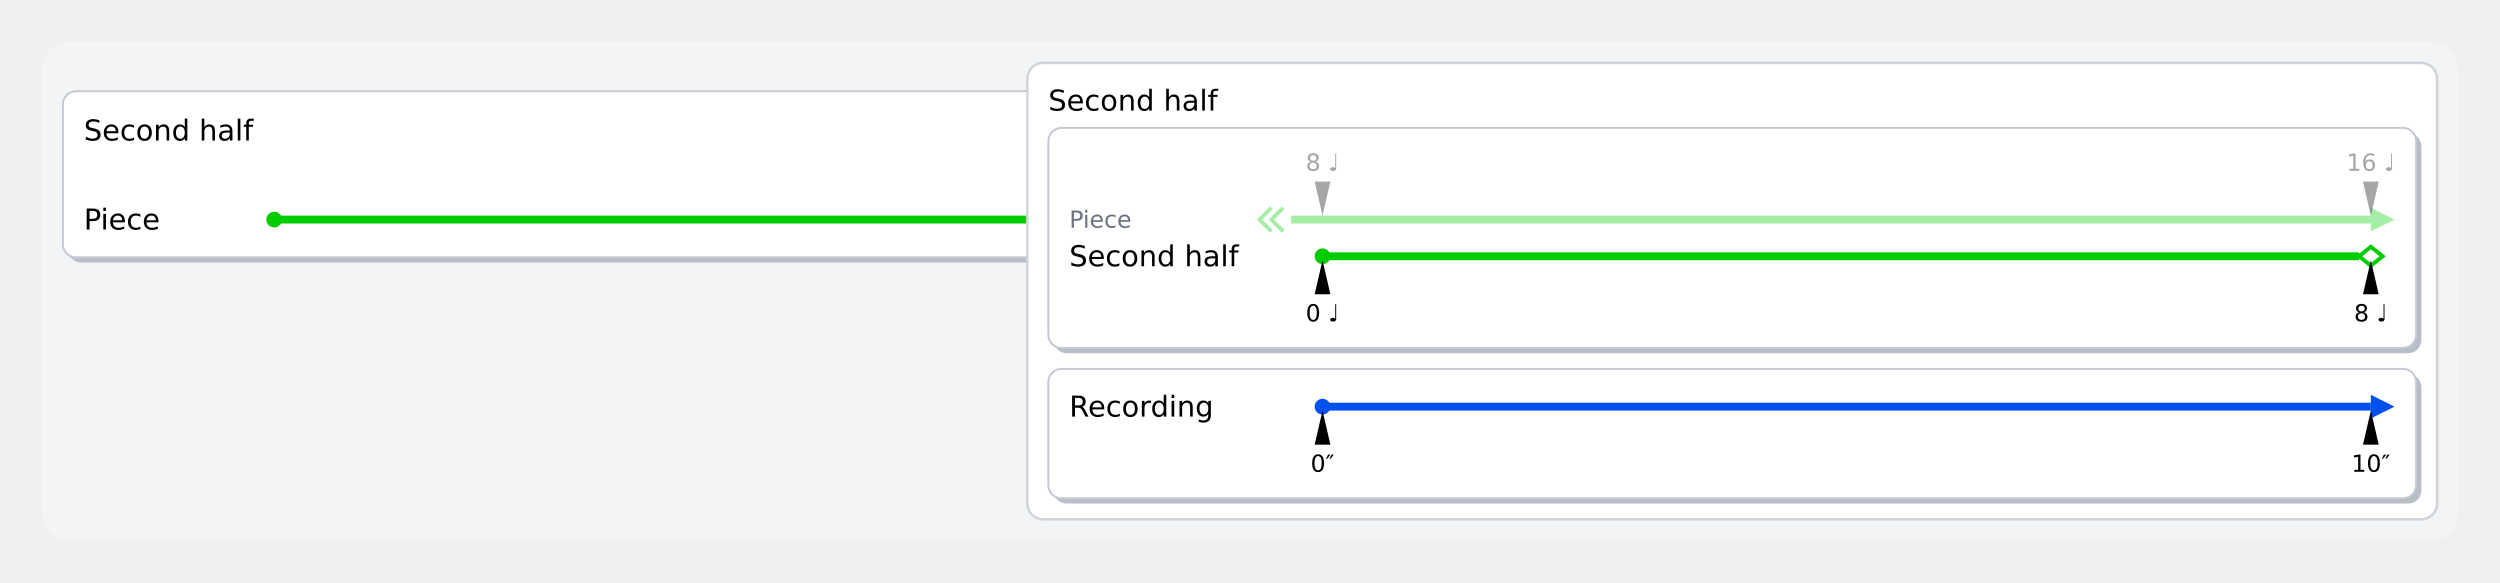
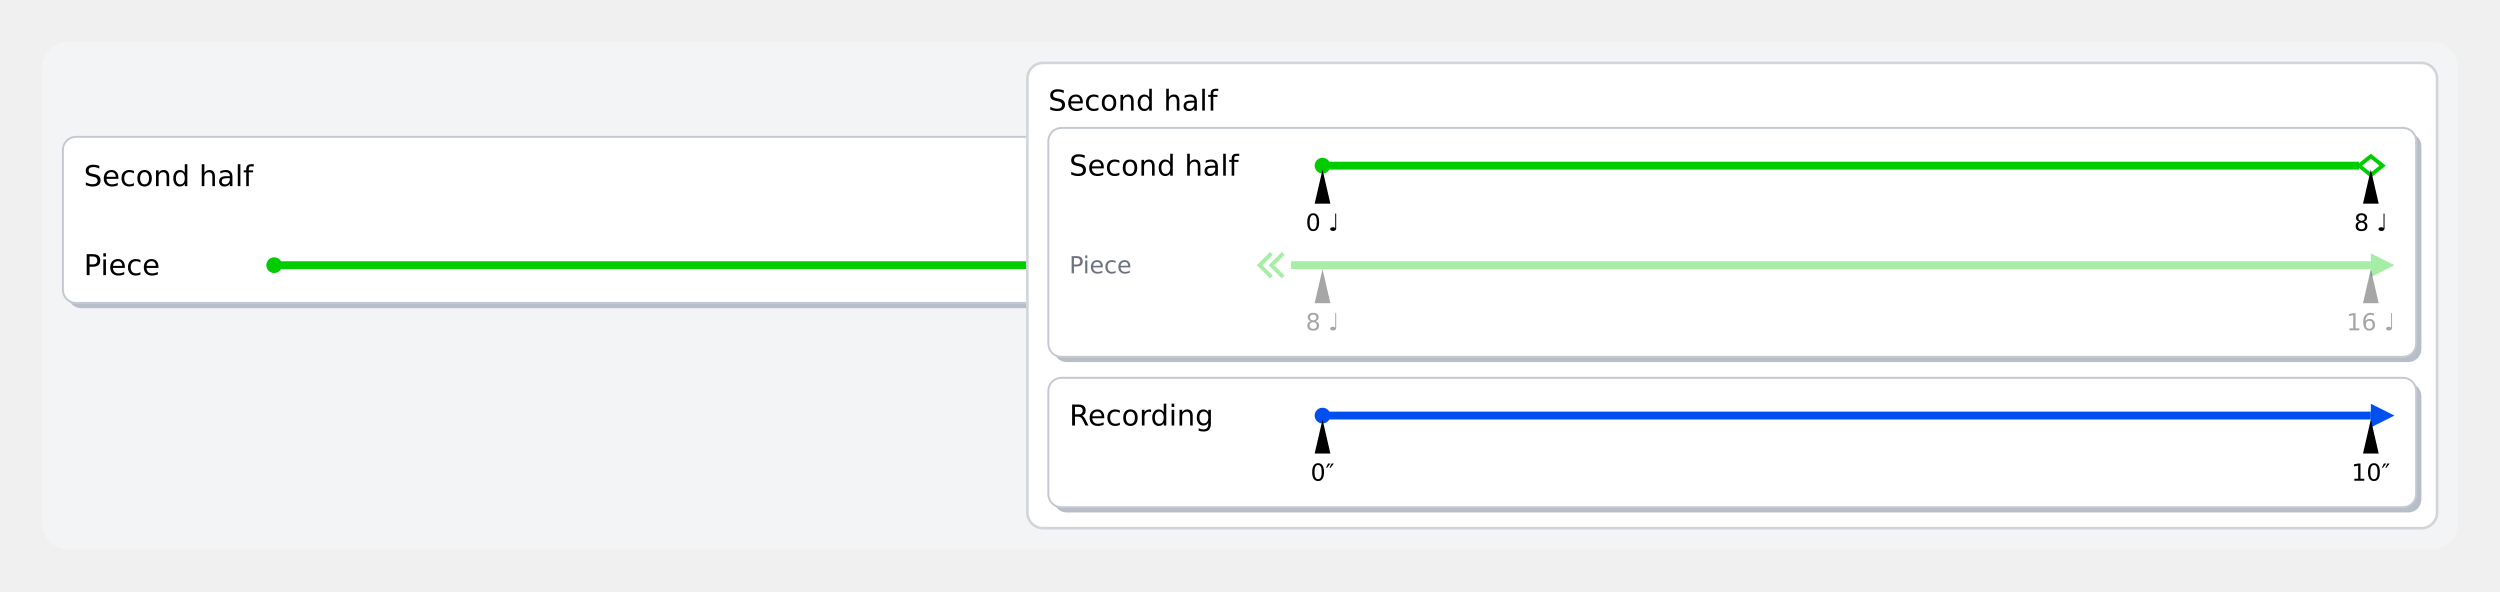
- <svg xmlns="http://www.w3.org/2000/svg" width="953.899" height="222.137" viewBox="0 0 953.899 222.137" font-family="DejaVu Sans, Noto Music" text-rendering="geometricPrecision" style="font-kerning:none;font-variant-ligatures:none">
+ <svg xmlns="http://www.w3.org/2000/svg" width="953.899" height="225.539" viewBox="0 0 953.899 225.539" font-family="DejaVu Sans, Noto Music" text-rendering="geometricPrecision" style="font-kerning:none;font-variant-ligatures:none">
  <g transform="translate(16 16)">
-     <rect x="0" y="0" width="921.899" height="190.137" rx="10" fill="#F3F4F6" />
-     <rect data-id="piece" data-part="card" x="10" y="20.805" width="897.62" height="63.379" rx="5" fill="#B8BEC8" />
-     <rect data-id="piece" data-part="card" x="8" y="18.805" width="897.62" height="63.379" rx="5" fill="#FFFFFF" stroke="#C4C9D1" stroke-width="0.75" />
-     <line data-id="piece" x1="88.62" y1="67.781" x2="888.62" y2="67.781" stroke="#00CC00" stroke-width="3" />
-     <circle data-id="piece" cx="88.62" cy="67.781" r="3" fill="#00CC00" />
-     <polygon data-id="piece" points="897.62,67.781 888.62,63.281 888.62,72.281" fill="#00CC00" />
-     <line data-id="second-half" x1="488.62" y1="33.805" x2="884.12" y2="33.805" stroke="#00CC00" stroke-width="3" />
-     <circle data-id="second-half" cx="488.62" cy="33.805" r="3" fill="#00CC00" />
-     <polygon data-id="second-half" points="884.12,33.805 888.62,30.205 893.12,33.805 888.62,37.405" fill="none" stroke="#00CC00" stroke-width="1.5" />
-     <polygon data-id="timestamp_3" points="488.62,35.305 485.62,48.305 491.62,48.305" fill="#000000" />
-     <polygon data-id="timestamp_4" points="888.62,35.305 885.62,48.305 891.62,48.305" fill="#000000" />
-     <text data-id="second-half" data-part="name" x="16" y="37.613" text-anchor="start" font-size="11" fill="#000000">Second half</text>
-     <text data-id="piece" data-part="name" x="16" y="71.589" text-anchor="start" font-size="11" fill="#000000">Piece</text>
-     <text data-id="timestamp_3" data-part="coordinate" x="488.62" y="58.659" text-anchor="middle" font-size="9" fill="#000000">0 ♩</text>
-     <text data-id="timestamp_4" data-part="coordinate" x="888.62" y="58.659" text-anchor="middle" font-size="9" fill="#000000">8 ♩</text>
-     <rect data-id="group_1" x="376" y="8" width="537.899" height="174.137" rx="6" fill="#FFFFFF" stroke="#D1D5DB" stroke-width="1" />
+     <rect x="0" y="0" width="921.899" height="193.539" rx="10" fill="#F3F4F6" />
+     <rect data-id="piece" data-part="card" x="10" y="38.207" width="897.62" height="63.379" rx="5" fill="#B8BEC8" />
+     <rect data-id="piece" data-part="card" x="8" y="36.207" width="897.62" height="63.379" rx="5" fill="#FFFFFF" stroke="#C4C9D1" stroke-width="0.75" />
+     <line data-id="piece" x1="88.62" y1="85.184" x2="888.62" y2="85.184" stroke="#00CC00" stroke-width="3" />
+     <circle data-id="piece" cx="88.62" cy="85.184" r="3" fill="#00CC00" />
+     <polygon data-id="piece" points="897.62,85.184 888.62,80.684 888.62,89.684" fill="#00CC00" />
+     <line data-id="second-half" x1="488.62" y1="51.207" x2="884.12" y2="51.207" stroke="#00CC00" stroke-width="3" />
+     <circle data-id="second-half" cx="488.62" cy="51.207" r="3" fill="#00CC00" />
+     <polygon data-id="second-half" points="884.12,51.207 888.62,47.607 893.12,51.207 888.62,54.807" fill="none" stroke="#00CC00" stroke-width="1.5" />
+     <polygon data-id="timestamp_3" points="488.62,52.707 485.62,65.707 491.62,65.707" fill="#000000" />
+     <polygon data-id="timestamp_4" points="888.62,52.707 885.62,65.707 891.62,65.707" fill="#000000" />
+     <text data-id="second-half" data-part="name" x="16" y="55.015" text-anchor="start" font-size="11" fill="#000000">Second half</text>
+     <text data-id="piece" data-part="name" x="16" y="88.992" text-anchor="start" font-size="11" fill="#000000">Piece</text>
+     <text data-id="timestamp_3" data-part="coordinate" x="488.62" y="76.061" text-anchor="middle" font-size="9" fill="#000000">0 ♩</text>
+     <text data-id="timestamp_4" data-part="coordinate" x="888.62" y="76.061" text-anchor="middle" font-size="9" fill="#000000">8 ♩</text>
+     <rect data-id="group_1" x="376" y="8" width="537.899" height="177.539" rx="6" fill="#FFFFFF" stroke="#D1D5DB" stroke-width="1" />
    <text data-id="group_1" data-part="name" x="384" y="26.21" text-anchor="start" font-size="11" fill="#000000">Second half</text>
-     <rect data-id="second-half" data-part="card" x="386" y="34.805" width="521.899" height="83.953" rx="5" fill="#B8BEC8" />
-     <rect data-id="second-half" data-part="card" x="384" y="32.805" width="521.899" height="83.953" rx="5" fill="#FFFFFF" stroke="#C4C9D1" stroke-width="0.75" />
-     <line data-id="piece" x1="476.62" y1="67.781" x2="888.62" y2="67.781" stroke="#00CC00" stroke-width="3" opacity="0.35" />
-     <polyline data-id="piece" points="473.62,63.281 469.12,67.781 473.62,72.281" fill="none" stroke="#00CC00" stroke-width="1.5" opacity="0.35" />
-     <polyline data-id="piece" points="469.12,63.281 464.62,67.781 469.12,72.281" fill="none" stroke="#00CC00" stroke-width="1.5" opacity="0.35" />
-     <polygon data-id="piece" points="897.62,67.781 888.62,63.281 888.62,72.281" fill="#00CC00" opacity="0.35" />
-     <line data-id="second-half" x1="488.62" y1="81.781" x2="884.12" y2="81.781" stroke="#00CC00" stroke-width="3" />
-     <circle data-id="second-half" cx="488.62" cy="81.781" r="3" fill="#00CC00" />
-     <polygon data-id="second-half" points="884.12,81.781 888.62,78.181 893.12,81.781 888.62,85.381" fill="none" stroke="#00CC00" stroke-width="1.5" />
-     <polygon data-id="second-half" data-part="start" points="488.62,66.281 485.62,53.281 491.62,53.281" fill="#000000" opacity="0.35" />
-     <polygon data-id="second-half" data-part="end" points="888.62,66.281 885.62,53.281 891.62,53.281" fill="#000000" opacity="0.35" />
-     <polygon data-id="timestamp_3" points="488.62,83.281 485.62,96.281 491.62,96.281" fill="#000000" />
-     <polygon data-id="timestamp_4" points="888.62,83.281 885.62,96.281 891.62,96.281" fill="#000000" />
-     <text data-id="piece" data-part="name" x="392" y="70.897" text-anchor="start" font-size="9" fill="#6B7280">Piece</text>
-     <text data-id="second-half" data-part="name" x="392" y="85.589" text-anchor="start" font-size="11" fill="#000000">Second half</text>
-     <text data-id="second-half" data-part="start label" x="488.62" y="49.159" text-anchor="middle" font-size="9" fill="#000000" opacity="0.35">8 ♩</text>
-     <text data-id="second-half" data-part="end label" x="888.62" y="49.159" text-anchor="middle" font-size="9" fill="#000000" opacity="0.35">16 ♩</text>
-     <text data-id="timestamp_3" data-part="coordinate" x="488.62" y="106.635" text-anchor="middle" font-size="9" fill="#000000">0 ♩</text>
-     <text data-id="timestamp_4" data-part="coordinate" x="888.62" y="106.635" text-anchor="middle" font-size="9" fill="#000000">8 ♩</text>
-     <rect data-id="recording" data-part="card" x="386" y="126.758" width="521.899" height="49.379" rx="5" fill="#B8BEC8" />
-     <rect data-id="recording" data-part="card" x="384" y="124.758" width="521.899" height="49.379" rx="5" fill="#FFFFFF" stroke="#C4C9D1" stroke-width="0.75" />
-     <line data-id="recording" x1="488.62" y1="139.16" x2="888.62" y2="139.16" stroke="#0050EF" stroke-width="3" />
-     <circle data-id="recording" cx="488.62" cy="139.16" r="3" fill="#0050EF" />
-     <polygon data-id="recording" points="897.62,139.16 888.62,134.66 888.62,143.66" fill="#0050EF" />
-     <polygon data-id="timestamp_1" points="488.62,140.66 485.62,153.66 491.62,153.66" fill="#000000" />
-     <polygon data-id="timestamp_2" points="888.62,140.66 885.62,153.66 891.62,153.66" fill="#000000" />
-     <text data-id="recording" data-part="name" x="392" y="142.968" text-anchor="start" font-size="11" fill="#000000">Recording</text>
-     <text data-id="timestamp_1" data-part="coordinate" x="488.62" y="164.014" text-anchor="middle" font-size="9" fill="#000000">0″</text>
-     <text data-id="timestamp_2" data-part="coordinate" x="888.62" y="164.014" text-anchor="middle" font-size="9" fill="#000000">10″</text>
+     <rect data-id="second-half" data-part="card" x="386" y="34.805" width="521.899" height="87.356" rx="5" fill="#B8BEC8" />
+     <rect data-id="second-half" data-part="card" x="384" y="32.805" width="521.899" height="87.356" rx="5" fill="#FFFFFF" stroke="#C4C9D1" stroke-width="0.75" />
+     <line data-id="piece" x1="476.62" y1="85.184" x2="888.62" y2="85.184" stroke="#00CC00" stroke-width="3" opacity="0.35" />
+     <polyline data-id="piece" points="473.62,80.684 469.12,85.184 473.62,89.684" fill="none" stroke="#00CC00" stroke-width="1.5" opacity="0.35" />
+     <polyline data-id="piece" points="469.12,80.684 464.62,85.184 469.12,89.684" fill="none" stroke="#00CC00" stroke-width="1.5" opacity="0.35" />
+     <polygon data-id="piece" points="897.62,85.184 888.62,80.684 888.62,89.684" fill="#00CC00" opacity="0.35" />
+     <line data-id="second-half" x1="488.62" y1="47.207" x2="884.12" y2="47.207" stroke="#00CC00" stroke-width="3" />
+     <circle data-id="second-half" cx="488.62" cy="47.207" r="3" fill="#00CC00" />
+     <polygon data-id="second-half" points="884.12,47.207 888.62,43.607 893.12,47.207 888.62,50.807" fill="none" stroke="#00CC00" stroke-width="1.5" />
+     <polygon data-id="second-half" data-part="start" points="488.62,86.684 485.62,99.684 491.62,99.684" fill="#000000" opacity="0.35" />
+     <polygon data-id="second-half" data-part="end" points="888.62,86.684 885.62,99.684 891.62,99.684" fill="#000000" opacity="0.35" />
+     <polygon data-id="timestamp_3" points="488.62,48.707 485.62,61.707 491.62,61.707" fill="#000000" />
+     <polygon data-id="timestamp_4" points="888.62,48.707 885.62,61.707 891.62,61.707" fill="#000000" />
+     <text data-id="piece" data-part="name" x="392" y="88.299" text-anchor="start" font-size="9" fill="#6B7280">Piece</text>
+     <text data-id="second-half" data-part="name" x="392" y="51.015" text-anchor="start" font-size="11" fill="#000000">Second half</text>
+     <text data-id="second-half" data-part="start label" x="488.62" y="110.038" text-anchor="middle" font-size="9" fill="#000000" opacity="0.35">8 ♩</text>
+     <text data-id="second-half" data-part="end label" x="888.62" y="110.038" text-anchor="middle" font-size="9" fill="#000000" opacity="0.35">16 ♩</text>
+     <text data-id="timestamp_3" data-part="coordinate" x="488.62" y="72.061" text-anchor="middle" font-size="9" fill="#000000">0 ♩</text>
+     <text data-id="timestamp_4" data-part="coordinate" x="888.62" y="72.061" text-anchor="middle" font-size="9" fill="#000000">8 ♩</text>
+     <rect data-id="recording" data-part="card" x="386" y="130.16" width="521.899" height="49.379" rx="5" fill="#B8BEC8" />
+     <rect data-id="recording" data-part="card" x="384" y="128.16" width="521.899" height="49.379" rx="5" fill="#FFFFFF" stroke="#C4C9D1" stroke-width="0.75" />
+     <line data-id="recording" x1="488.62" y1="142.562" x2="888.62" y2="142.562" stroke="#0050EF" stroke-width="3" />
+     <circle data-id="recording" cx="488.62" cy="142.562" r="3" fill="#0050EF" />
+     <polygon data-id="recording" points="897.62,142.562 888.62,138.062 888.62,147.062" fill="#0050EF" />
+     <polygon data-id="timestamp_1" points="488.62,144.062 485.62,157.062 491.62,157.062" fill="#000000" />
+     <polygon data-id="timestamp_2" points="888.62,144.062 885.62,157.062 891.62,157.062" fill="#000000" />
+     <text data-id="recording" data-part="name" x="392" y="146.371" text-anchor="start" font-size="11" fill="#000000">Recording</text>
+     <text data-id="timestamp_1" data-part="coordinate" x="488.62" y="167.417" text-anchor="middle" font-size="9" fill="#000000">0″</text>
+     <text data-id="timestamp_2" data-part="coordinate" x="888.62" y="167.417" text-anchor="middle" font-size="9" fill="#000000">10″</text>
  </g>
</svg>
